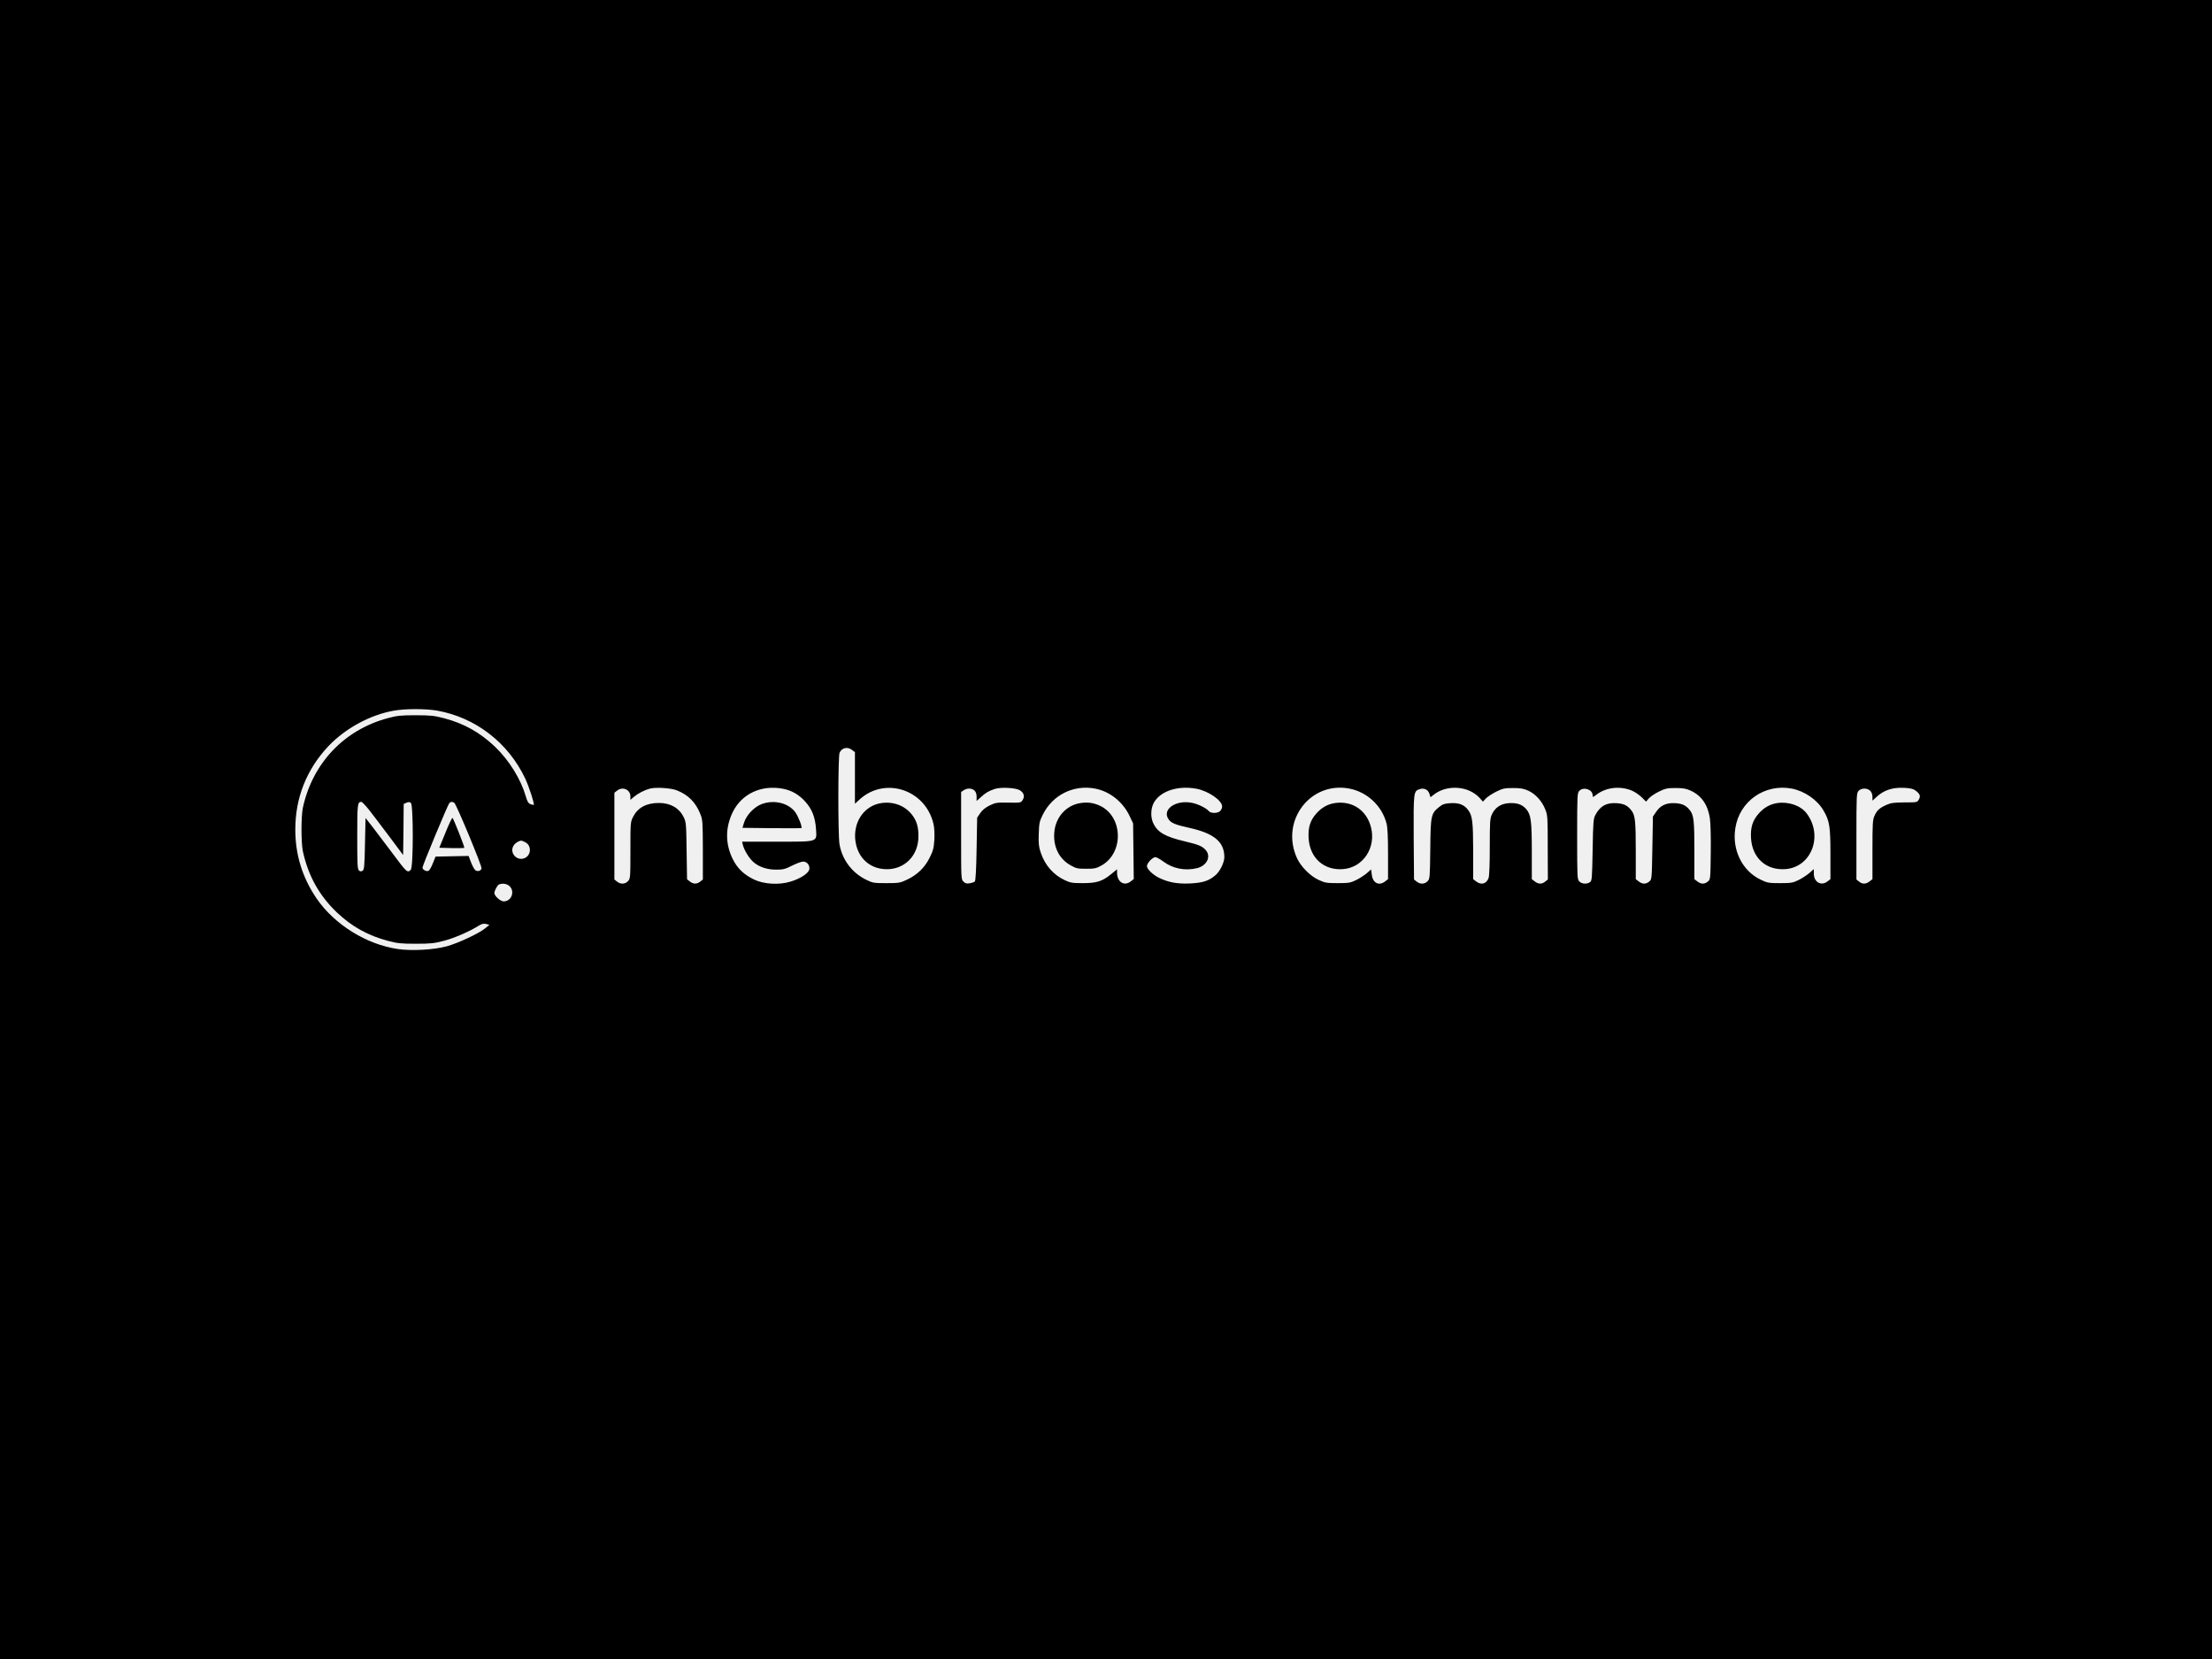
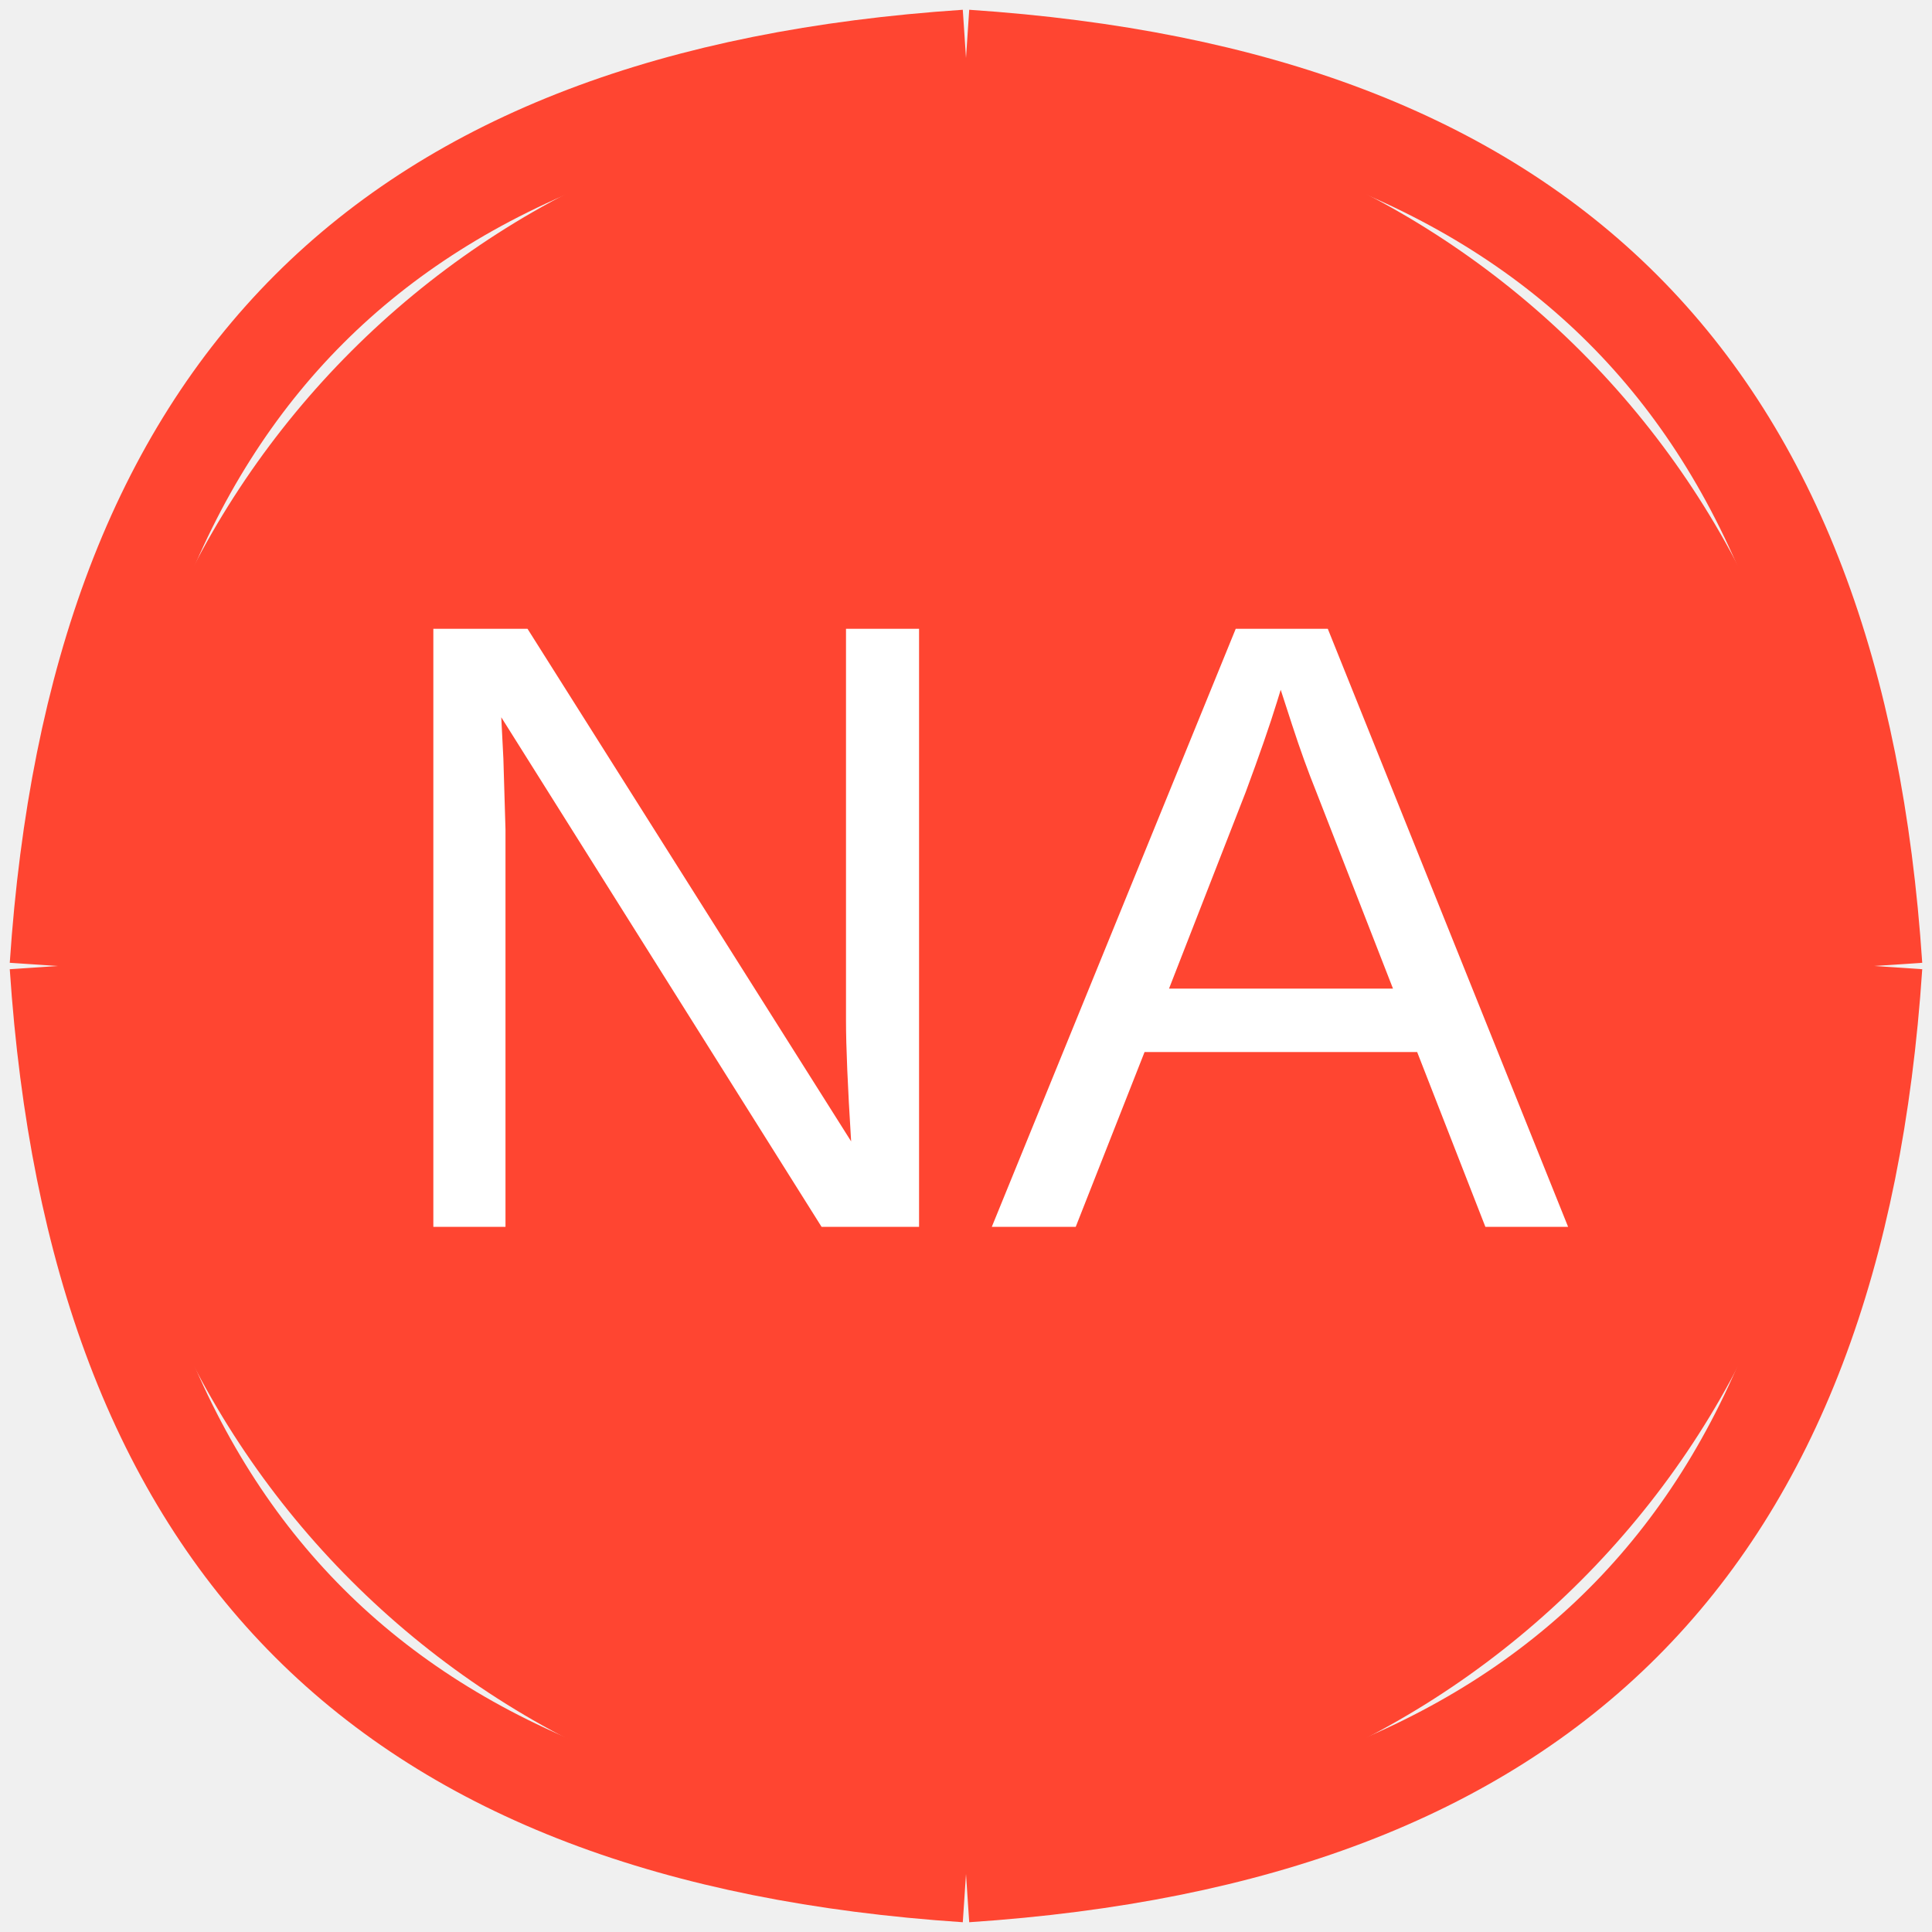
- <svg xmlns="http://www.w3.org/2000/svg" version="1.0" width="2000pt" height="1500pt" viewBox="0 0 2000 1500" preserveAspectRatio="xMidYMid meet">
-   <g transform="translate(0,1500) scale(0.1,-0.1)" fill="#000000" stroke="none">
-     <path d="M0 7500 l0 -7500 10000 0 10000 0 0 7500 0 7500 -10000 0 -10000 0 0 -7500z m3951 1075 c348 -61 646 -291 799 -617 35 -76 84 -227 76 -235 -2 -2 -15 1 -29 6 -20 8 -29 23 -42 68 -46 158 -150 327 -278 450 -136 130 -282 212 -462 259 -87 23 -120 27 -255 27 -136 0 -167 -3 -253 -26 -396 -106 -682 -408 -769 -812 -16 -77 -16 -313 0 -390 48 -223 148 -402 309 -556 133 -126 280 -208 461 -256 84 -22 117 -26 252 -26 136 0 168 4 255 27 92 24 228 83 315 137 27 17 43 20 65 15 l30 -8 -35 -29 c-55 -47 -246 -136 -350 -165 -118 -32 -315 -43 -441 -25 -286 41 -577 223 -737 458 -129 190 -192 395 -192 623 0 287 102 543 297 751 153 162 377 285 592 323 102 19 289 19 392 1z m3753 -356 l26 -20 0 -233 0 -233 36 33 c229 217 601 98 674 -215 8 -33 11 -88 8 -143 -5 -76 -11 -100 -42 -162 -44 -89 -111 -155 -204 -199 -64 -30 -73 -32 -187 -32 -116 0 -123 1 -188 33 -126 63 -215 183 -237 322 -14 91 -13 792 1 824 21 46 72 57 113 25z m-1584 -365 c103 -41 170 -108 212 -214 21 -52 22 -70 23 -323 l0 -269 -24 -19 c-30 -24 -62 -24 -94 1 l-25 20 -4 258 c-3 246 -5 259 -27 305 -41 82 -119 127 -224 127 -112 0 -190 -42 -232 -124 -25 -49 -25 -53 -25 -305 0 -248 -1 -255 -22 -278 -26 -28 -67 -30 -99 -4 l-24 19 0 392 0 392 24 19 c50 41 121 10 121 -52 l0 -31 31 27 c40 33 97 62 146 75 55 14 191 5 243 -16z m956 15 c79 -14 146 -52 204 -116 62 -68 91 -143 98 -249 7 -120 26 -114 -355 -114 l-313 0 6 -27 c12 -50 58 -125 98 -159 51 -44 125 -68 209 -67 58 0 79 6 140 37 40 20 84 36 98 36 35 0 61 -31 57 -67 -4 -37 -77 -86 -170 -114 -103 -32 -240 -24 -329 18 -92 44 -152 101 -194 186 -68 138 -68 284 0 424 81 165 256 248 451 212z m2141 -12 c40 -21 51 -58 29 -91 -15 -24 -19 -25 -128 -23 -106 2 -117 0 -171 -26 -40 -20 -66 -42 -85 -70 l-27 -40 -5 -283 c-3 -184 -9 -287 -16 -294 -6 -6 -27 -13 -46 -16 -28 -5 -40 -2 -57 15 -21 21 -21 27 -21 415 l0 395 22 15 c12 9 34 16 48 16 45 0 70 -26 70 -72 l0 -40 39 35 c45 41 70 55 126 74 53 17 180 11 222 -10z m684 13 c132 -25 251 -119 312 -247 l32 -68 3 -251 3 -252 -27 -21 c-59 -47 -124 -6 -124 79 l0 30 -54 -44 c-80 -65 -131 -81 -256 -81 -93 0 -112 3 -161 26 -105 49 -181 136 -219 250 -18 53 -21 81 -18 169 3 96 6 112 36 173 88 179 277 274 473 237z m915 -1 c109 -20 234 -106 234 -161 0 -12 -7 -30 -17 -40 -20 -23 -85 -24 -103 -2 -24 28 -96 64 -152 75 -147 30 -275 -60 -212 -149 23 -34 64 -50 187 -77 225 -50 317 -127 317 -265 0 -48 -40 -130 -81 -164 -60 -51 -114 -68 -229 -74 -114 -5 -196 10 -278 50 -57 27 -112 80 -112 107 0 27 51 81 77 81 10 0 42 -18 72 -40 85 -64 198 -86 306 -59 89 23 128 107 75 165 -32 35 -66 48 -192 78 -169 40 -239 79 -278 157 -29 56 -27 140 4 194 61 104 216 154 382 124z m1384 1 c161 -31 294 -154 336 -314 10 -36 14 -118 14 -278 l0 -227 -26 -20 c-56 -44 -113 -15 -121 62 l-6 46 -40 -35 c-23 -19 -66 -47 -97 -62 -50 -24 -66 -27 -165 -27 -100 0 -116 3 -172 29 -77 35 -164 123 -198 201 -149 335 123 692 475 625z m1087 -20 c29 -12 68 -39 87 -60 l34 -38 28 30 c16 16 58 43 94 61 57 28 74 32 150 32 68 0 96 -5 138 -24 65 -29 124 -94 154 -170 21 -53 22 -71 22 -344 l1 -289 -24 -19 c-30 -25 -62 -24 -95 2 l-26 20 0 249 c0 279 -8 335 -51 385 -38 43 -85 58 -159 53 -71 -5 -123 -40 -151 -102 -17 -36 -19 -68 -19 -292 0 -157 -4 -263 -11 -283 -19 -53 -67 -66 -113 -30 l-26 20 0 252 c-1 271 -7 323 -47 375 -36 47 -83 65 -160 60 -51 -3 -69 -9 -100 -34 -74 -59 -78 -75 -81 -379 -3 -259 -4 -271 -24 -292 -26 -28 -68 -30 -99 -4 l-24 19 -3 379 c-2 409 -1 419 51 437 41 15 80 -3 91 -41 l10 -31 34 26 c85 65 214 78 319 32z m1469 1 c28 -12 68 -40 89 -61 l38 -38 24 28 c13 16 54 44 91 62 59 29 76 33 152 33 68 0 95 -5 135 -23 99 -45 156 -127 175 -250 6 -39 10 -172 8 -311 -3 -241 -3 -243 -27 -262 -30 -25 -62 -24 -95 2 l-26 20 0 257 c0 267 -6 318 -37 361 -36 48 -70 65 -136 69 -80 5 -135 -20 -174 -80 l-28 -41 -5 -285 c-5 -283 -5 -284 -29 -303 -30 -25 -62 -24 -95 2 l-26 20 0 257 c0 267 -6 318 -37 361 -36 48 -70 65 -136 69 -93 6 -149 -25 -193 -108 -17 -31 -20 -67 -24 -313 -5 -261 -6 -280 -24 -293 -28 -20 -73 -17 -96 6 -19 19 -20 33 -20 410 0 377 1 391 20 410 39 39 120 12 120 -41 0 -19 2 -19 36 7 86 66 215 80 320 35z m1444 19 c115 -22 231 -101 287 -198 55 -93 63 -144 63 -392 l0 -229 -26 -20 c-57 -45 -124 -7 -124 69 l0 42 -42 -37 c-23 -19 -67 -48 -98 -63 -50 -24 -66 -27 -165 -27 -102 0 -115 2 -175 31 -167 79 -261 269 -230 465 37 245 266 405 510 359z m1117 -16 c43 -32 50 -50 33 -82 -16 -27 -16 -27 -130 -27 -98 -1 -122 -4 -165 -23 -63 -29 -84 -48 -106 -97 -17 -36 -19 -69 -19 -307 l0 -267 -26 -20 c-33 -26 -65 -27 -95 -2 l-24 19 0 390 c0 369 1 391 19 411 25 27 79 28 106 1 12 -12 20 -33 20 -54 l0 -35 33 30 c68 64 144 90 250 86 58 -3 85 -9 104 -23z m-13978 -179 c32 -42 115 -150 183 -241 l123 -165 3 231 2 231 25 11 c19 8 28 8 40 -2 23 -19 23 -581 -1 -604 -30 -31 -36 -25 -169 154 -60 80 -138 183 -174 230 l-66 84 -5 -233 c-4 -204 -7 -235 -22 -244 -12 -8 -21 -7 -32 2 -14 12 -16 51 -16 305 0 295 2 316 37 316 7 0 39 -34 72 -75z m768 67 c19 -12 254 -578 247 -595 -8 -21 -32 -29 -53 -17 -10 5 -28 37 -41 70 l-23 61 -149 -3 -150 -3 -25 -62 c-13 -34 -31 -64 -39 -67 -21 -8 -54 11 -54 30 0 18 227 563 242 582 12 14 27 15 45 4z m642 -357 c59 -30 55 -118 -6 -144 -73 -30 -142 53 -97 117 14 21 45 40 67 41 4 1 21 -6 36 -14z m-139 -400 c47 -50 12 -135 -56 -135 -29 0 -84 49 -84 75 0 22 27 72 42 78 34 14 75 6 98 -18z" />
-     <path d="M7969 7739 c-148 -22 -248 -157 -237 -320 13 -177 141 -290 313 -277 151 13 258 134 259 293 1 87 -15 142 -57 197 -64 83 -167 123 -278 107z" />
-     <path d="M6890 7731 c-69 -25 -139 -97 -162 -167 l-15 -49 265 -3 c146 -1 267 -1 268 1 10 9 -29 107 -56 144 -61 82 -188 114 -300 74z" />
-     <path d="M9769 7739 c-131 -20 -227 -129 -237 -270 -9 -128 45 -235 148 -293 50 -28 63 -31 140 -31 75 0 91 3 138 29 204 113 197 441 -11 540 -60 28 -112 35 -178 25z" />
-     <path d="M12069 7739 c-65 -10 -120 -41 -167 -94 -56 -63 -76 -127 -70 -224 11 -179 138 -293 313 -279 180 15 298 193 251 378 -40 155 -169 242 -327 219z" />
-     <path d="M16069 7739 c-65 -10 -120 -41 -167 -94 -56 -63 -76 -127 -70 -224 11 -179 138 -293 313 -279 235 19 342 304 189 505 -53 69 -161 107 -265 92z" />
-     <path d="M4028 7472 l-56 -137 110 -3 c61 -1 113 0 116 2 5 6 -97 264 -107 271 -4 2 -33 -58 -63 -133z" />
+ <svg xmlns="http://www.w3.org/2000/svg" width="300" height="300" viewBox="0 0 100 100">
+   <circle cx="50" cy="50" r="45" fill="#ff4531" stroke="none" />
+   <g>
+     <path fill="none" stroke="#ff4531" stroke-width="5" d="M50 3 C20 5, 5 20, 3 50 M50 3 C80 5, 95 20, 97 50 M97 50 C95 80, 80 95, 50 97 M50 97 C20 95, 5 80, 3 50" />
  </g>
+   <text x="50%" y="50%" text-anchor="middle" dy=".3em" font-family="Arial" font-size="45" fill="white">NA</text>
</svg>
